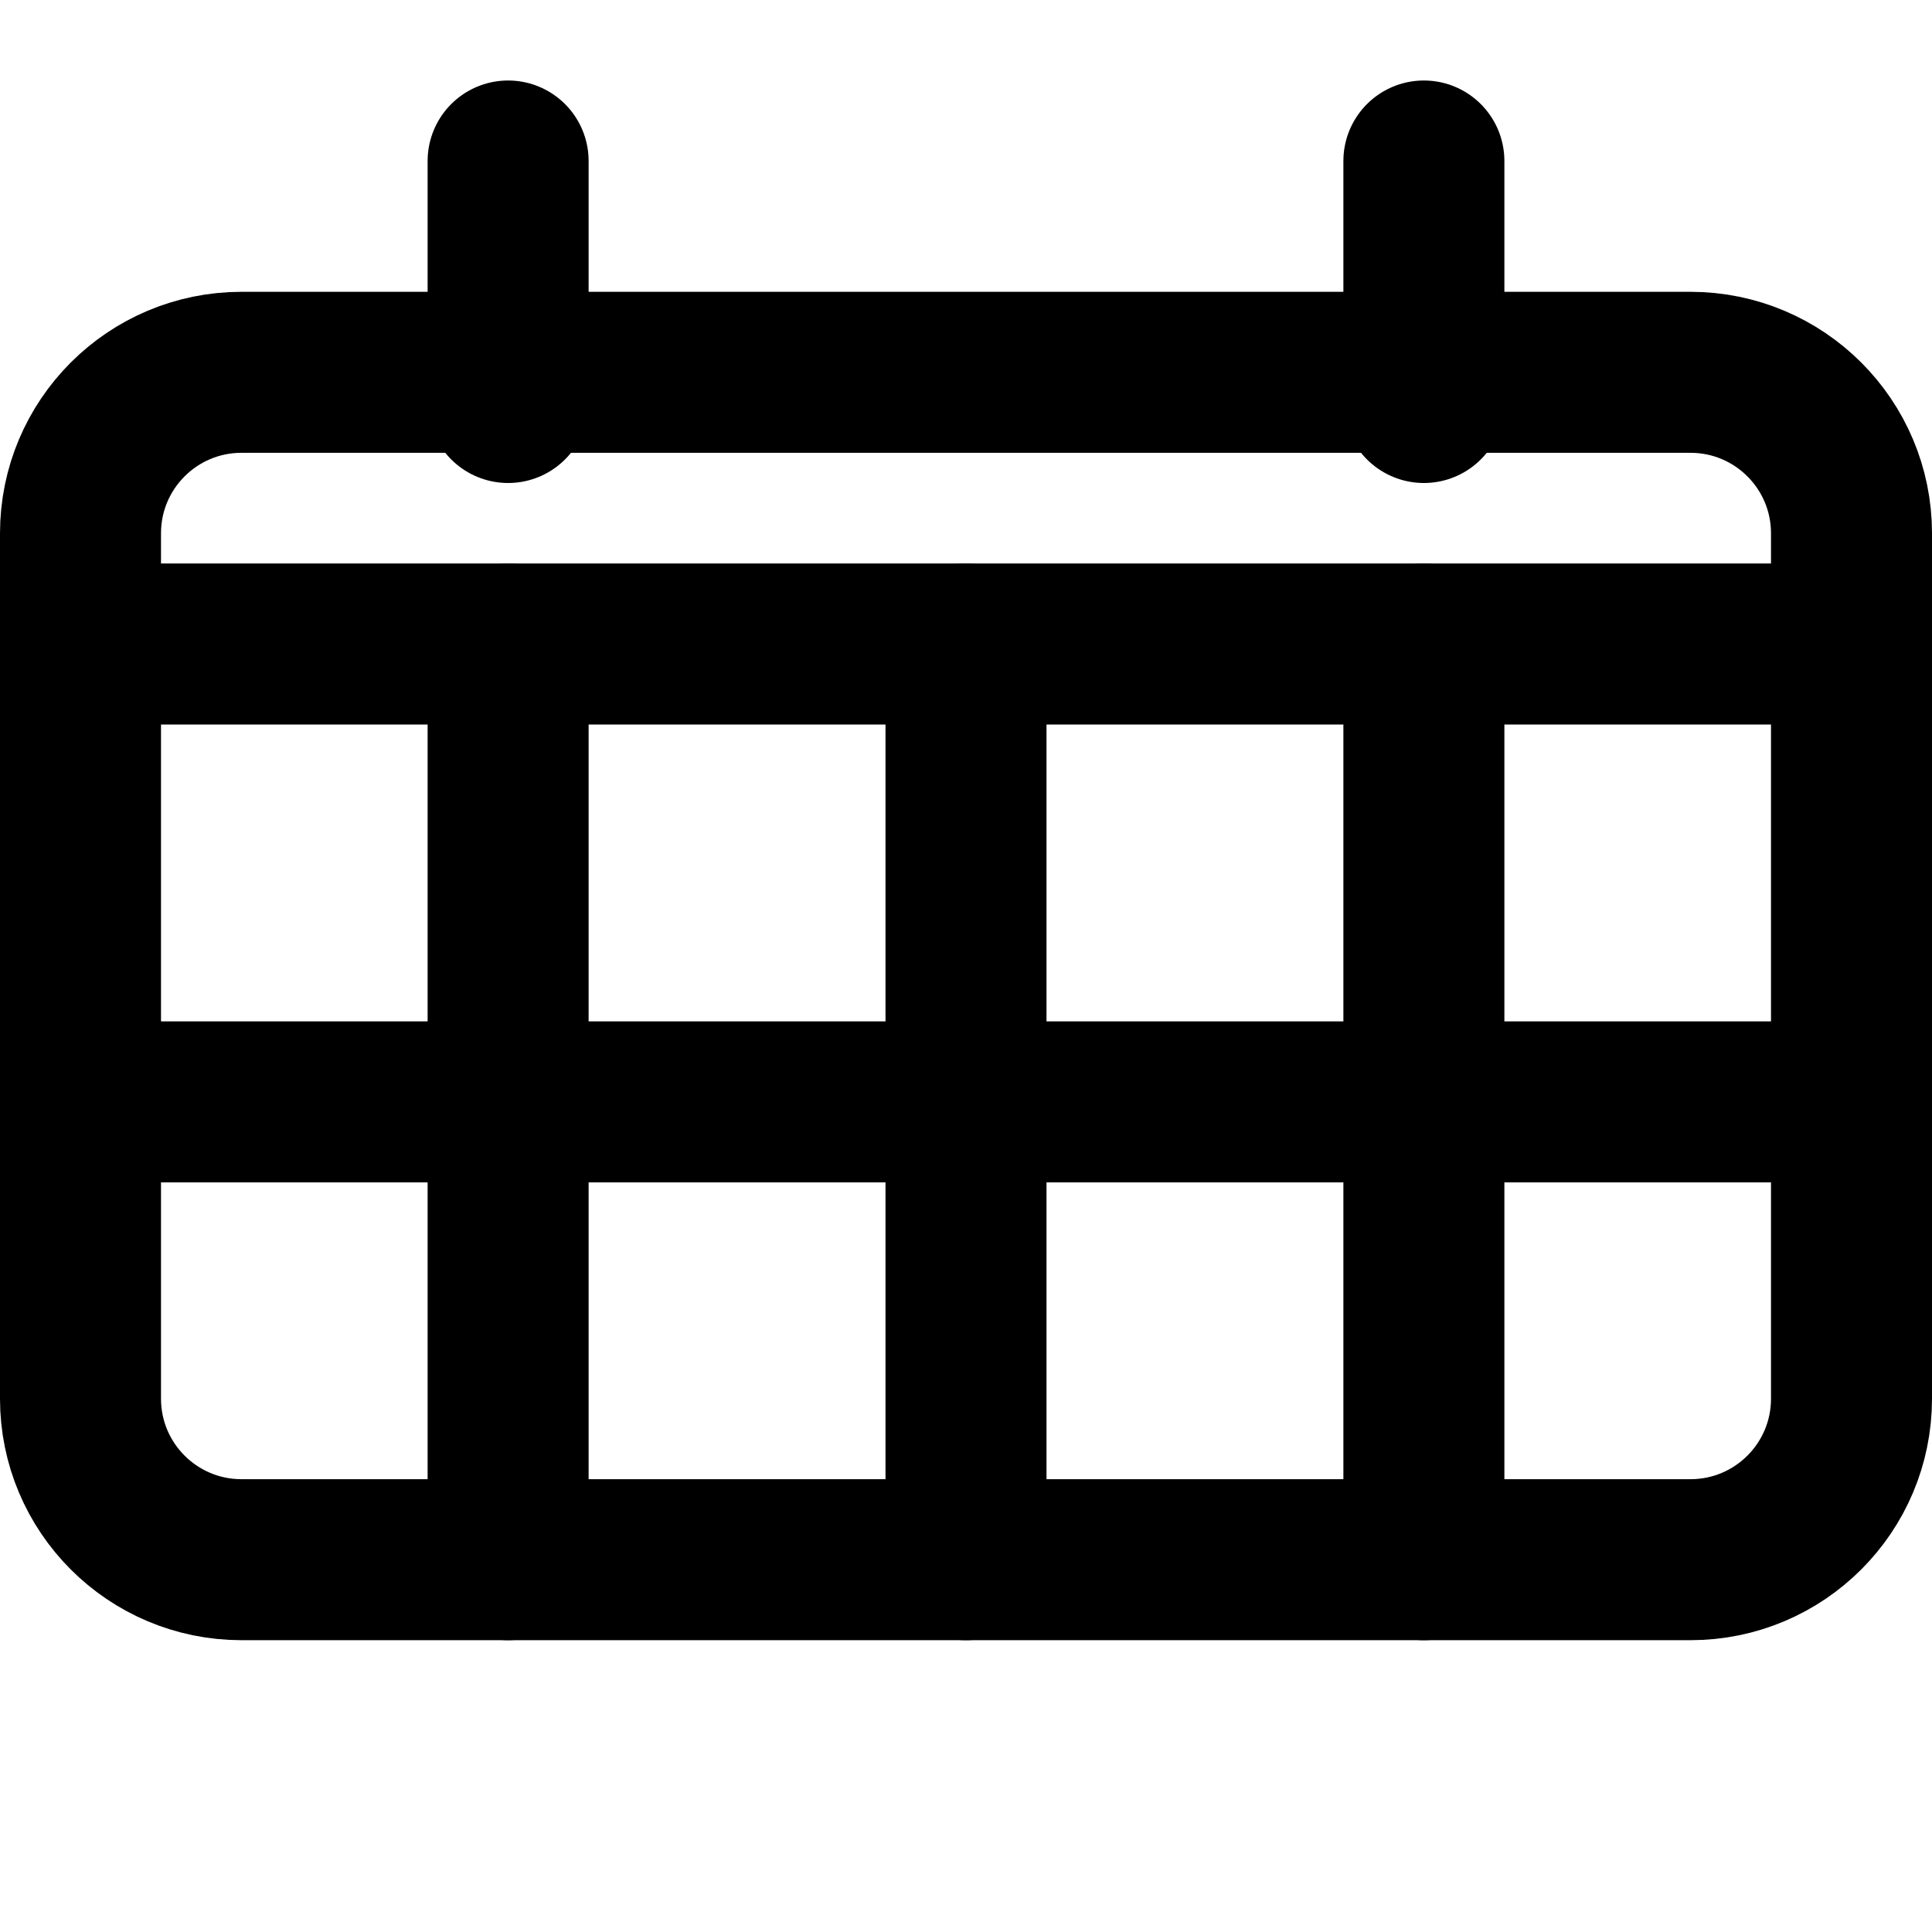
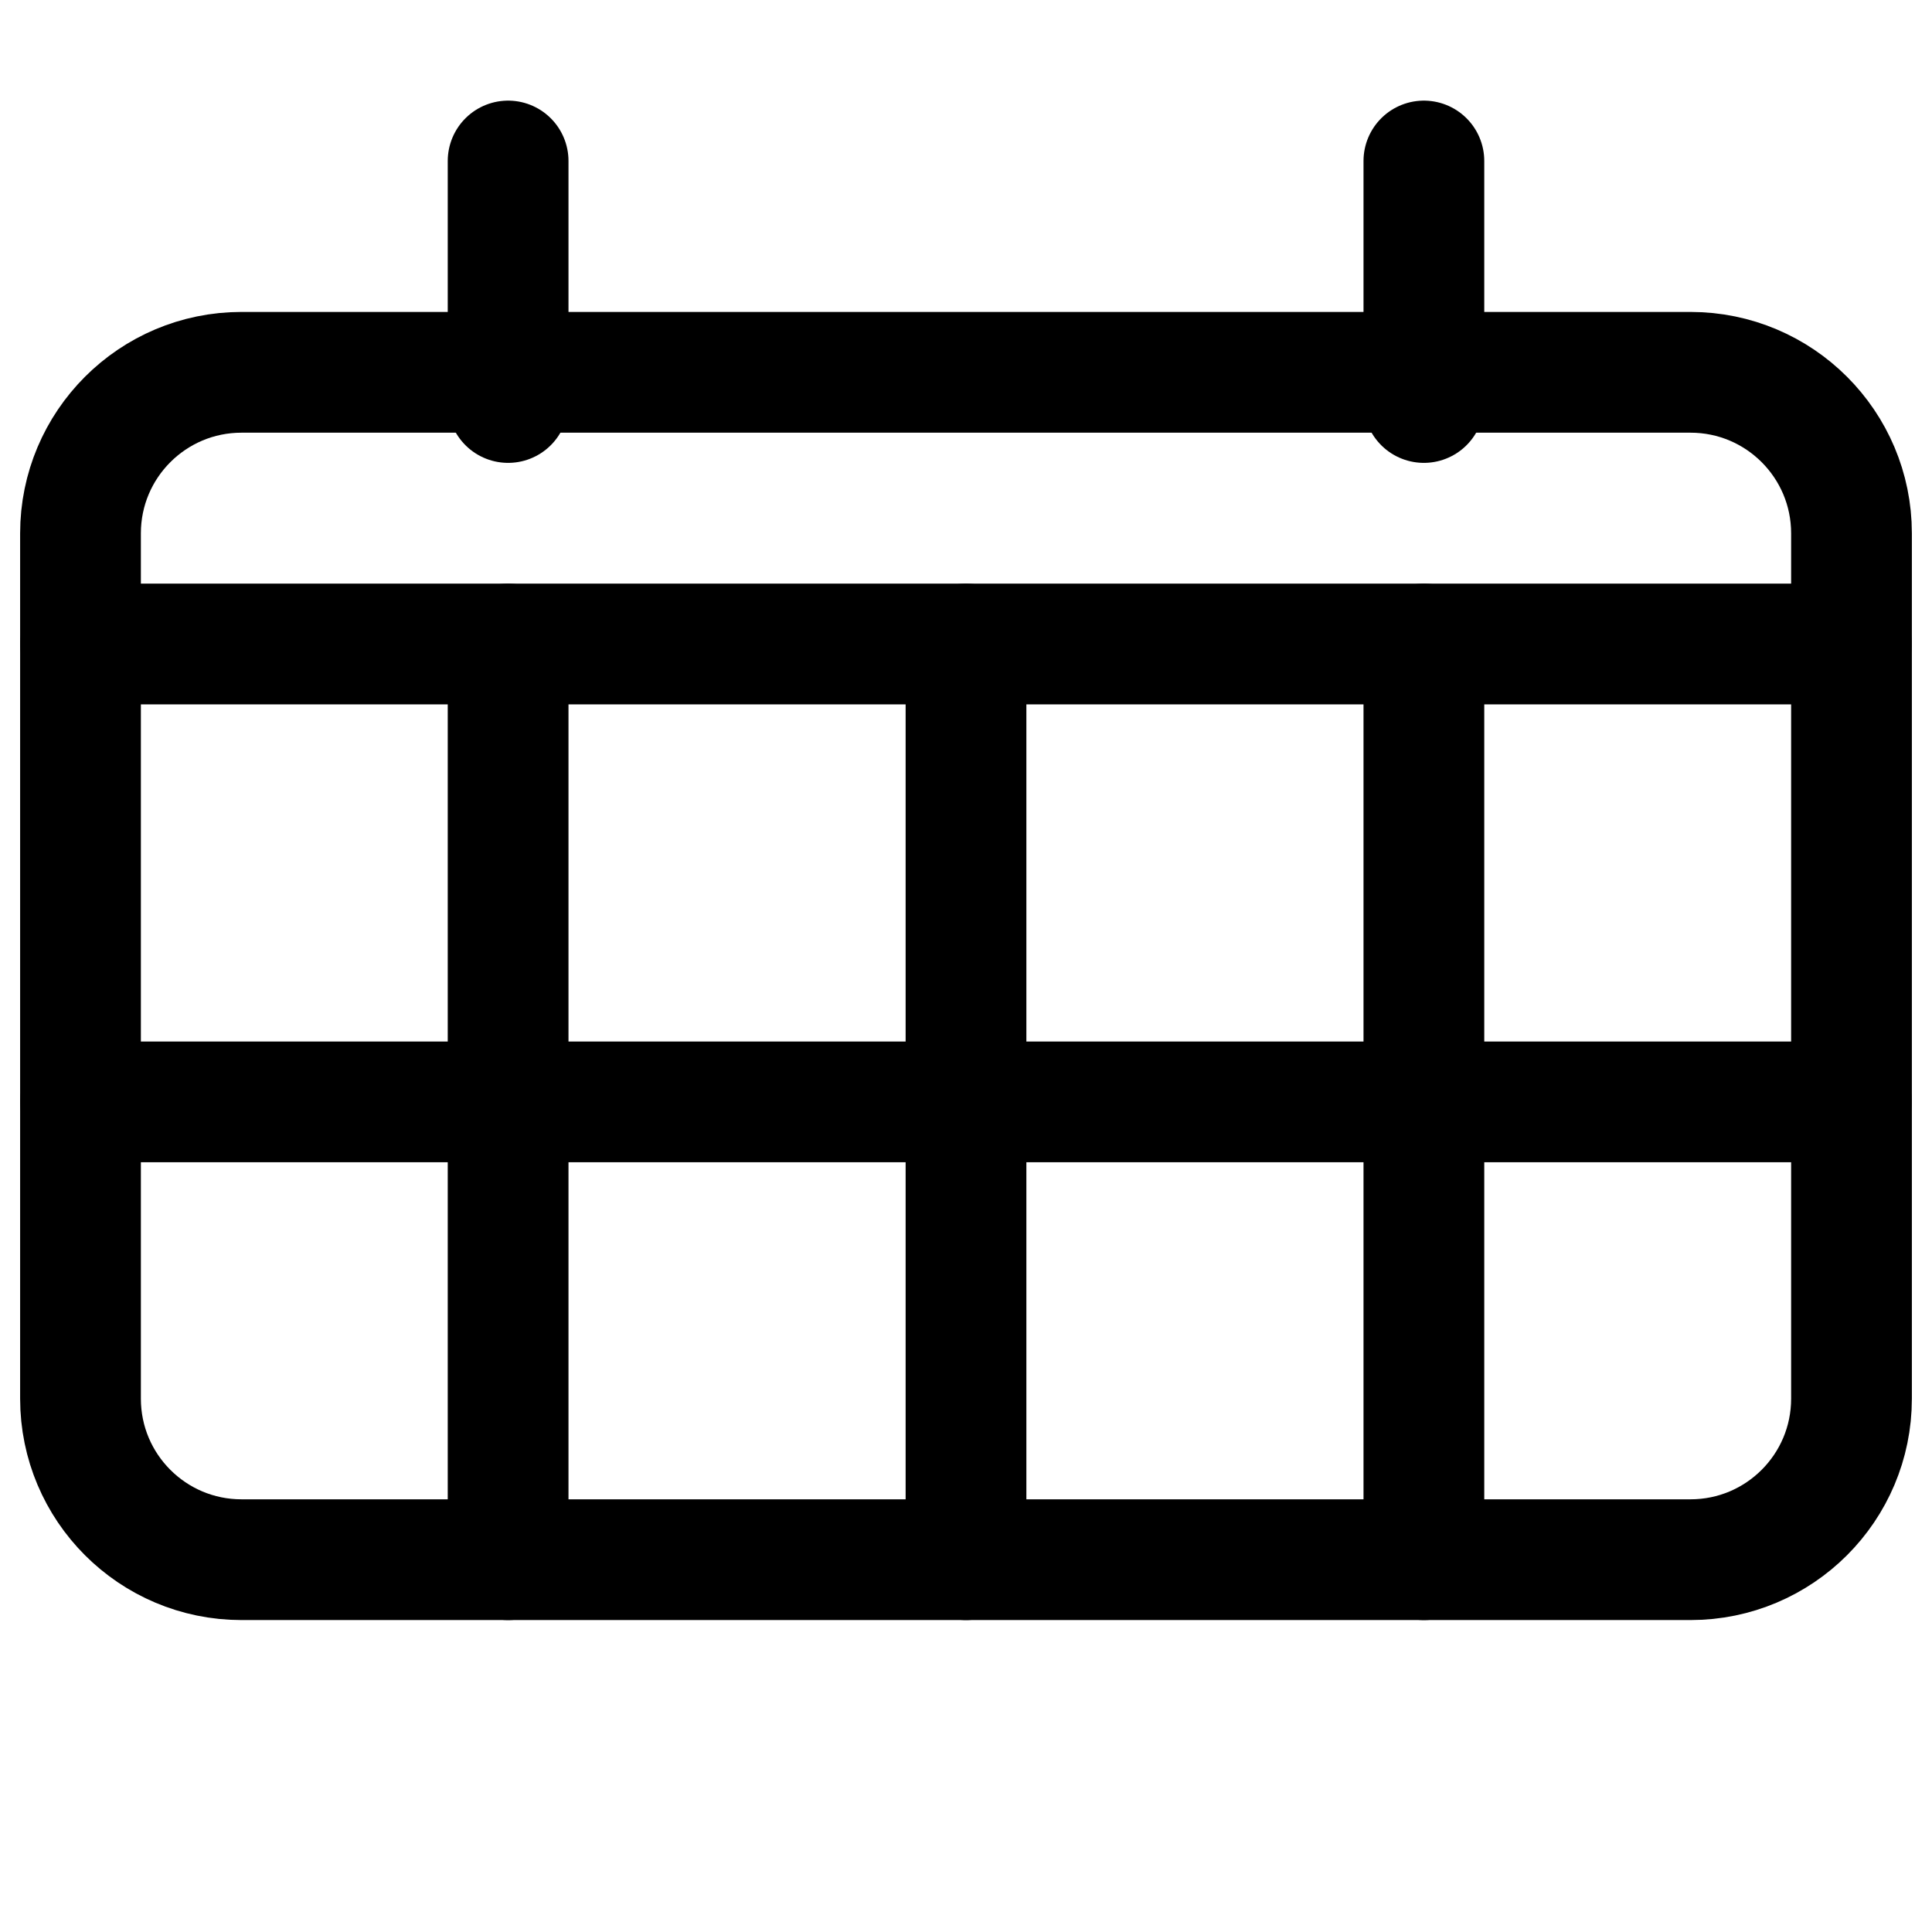
- <svg xmlns="http://www.w3.org/2000/svg" width="100%" height="100%" viewBox="0 -4 24 24" fill="none" stroke="currentColor" stroke-width="2" stroke-linecap="round" stroke-linejoin="round" overflow="visible">
+ <svg xmlns="http://www.w3.org/2000/svg" width="100%" height="100%" viewBox="0 -4 24 24" fill="none" stroke="currentColor" stroke-width="1.5" stroke-linecap="round" stroke-linejoin="round" overflow="visible">
  <rect x="1" y="0.625" width="22" height="14.75" rx="2" />
  <line x1="6.312" y1="-2" x2="6.312" y2="1" />
  <line x1="17.688" y1="-2" x2="17.688" y2="1" />
  <line x1="1" y1="4" x2="23" y2="4" />
  <line x1="1" y1="9.688" x2="23" y2="9.688" />
  <line x1="6.312" y1="4" x2="6.312" y2="15.375" />
  <line x1="12" y1="4" x2="12" y2="15.375" />
  <line x1="17.688" y1="4" x2="17.688" y2="15.375" />
</svg>
